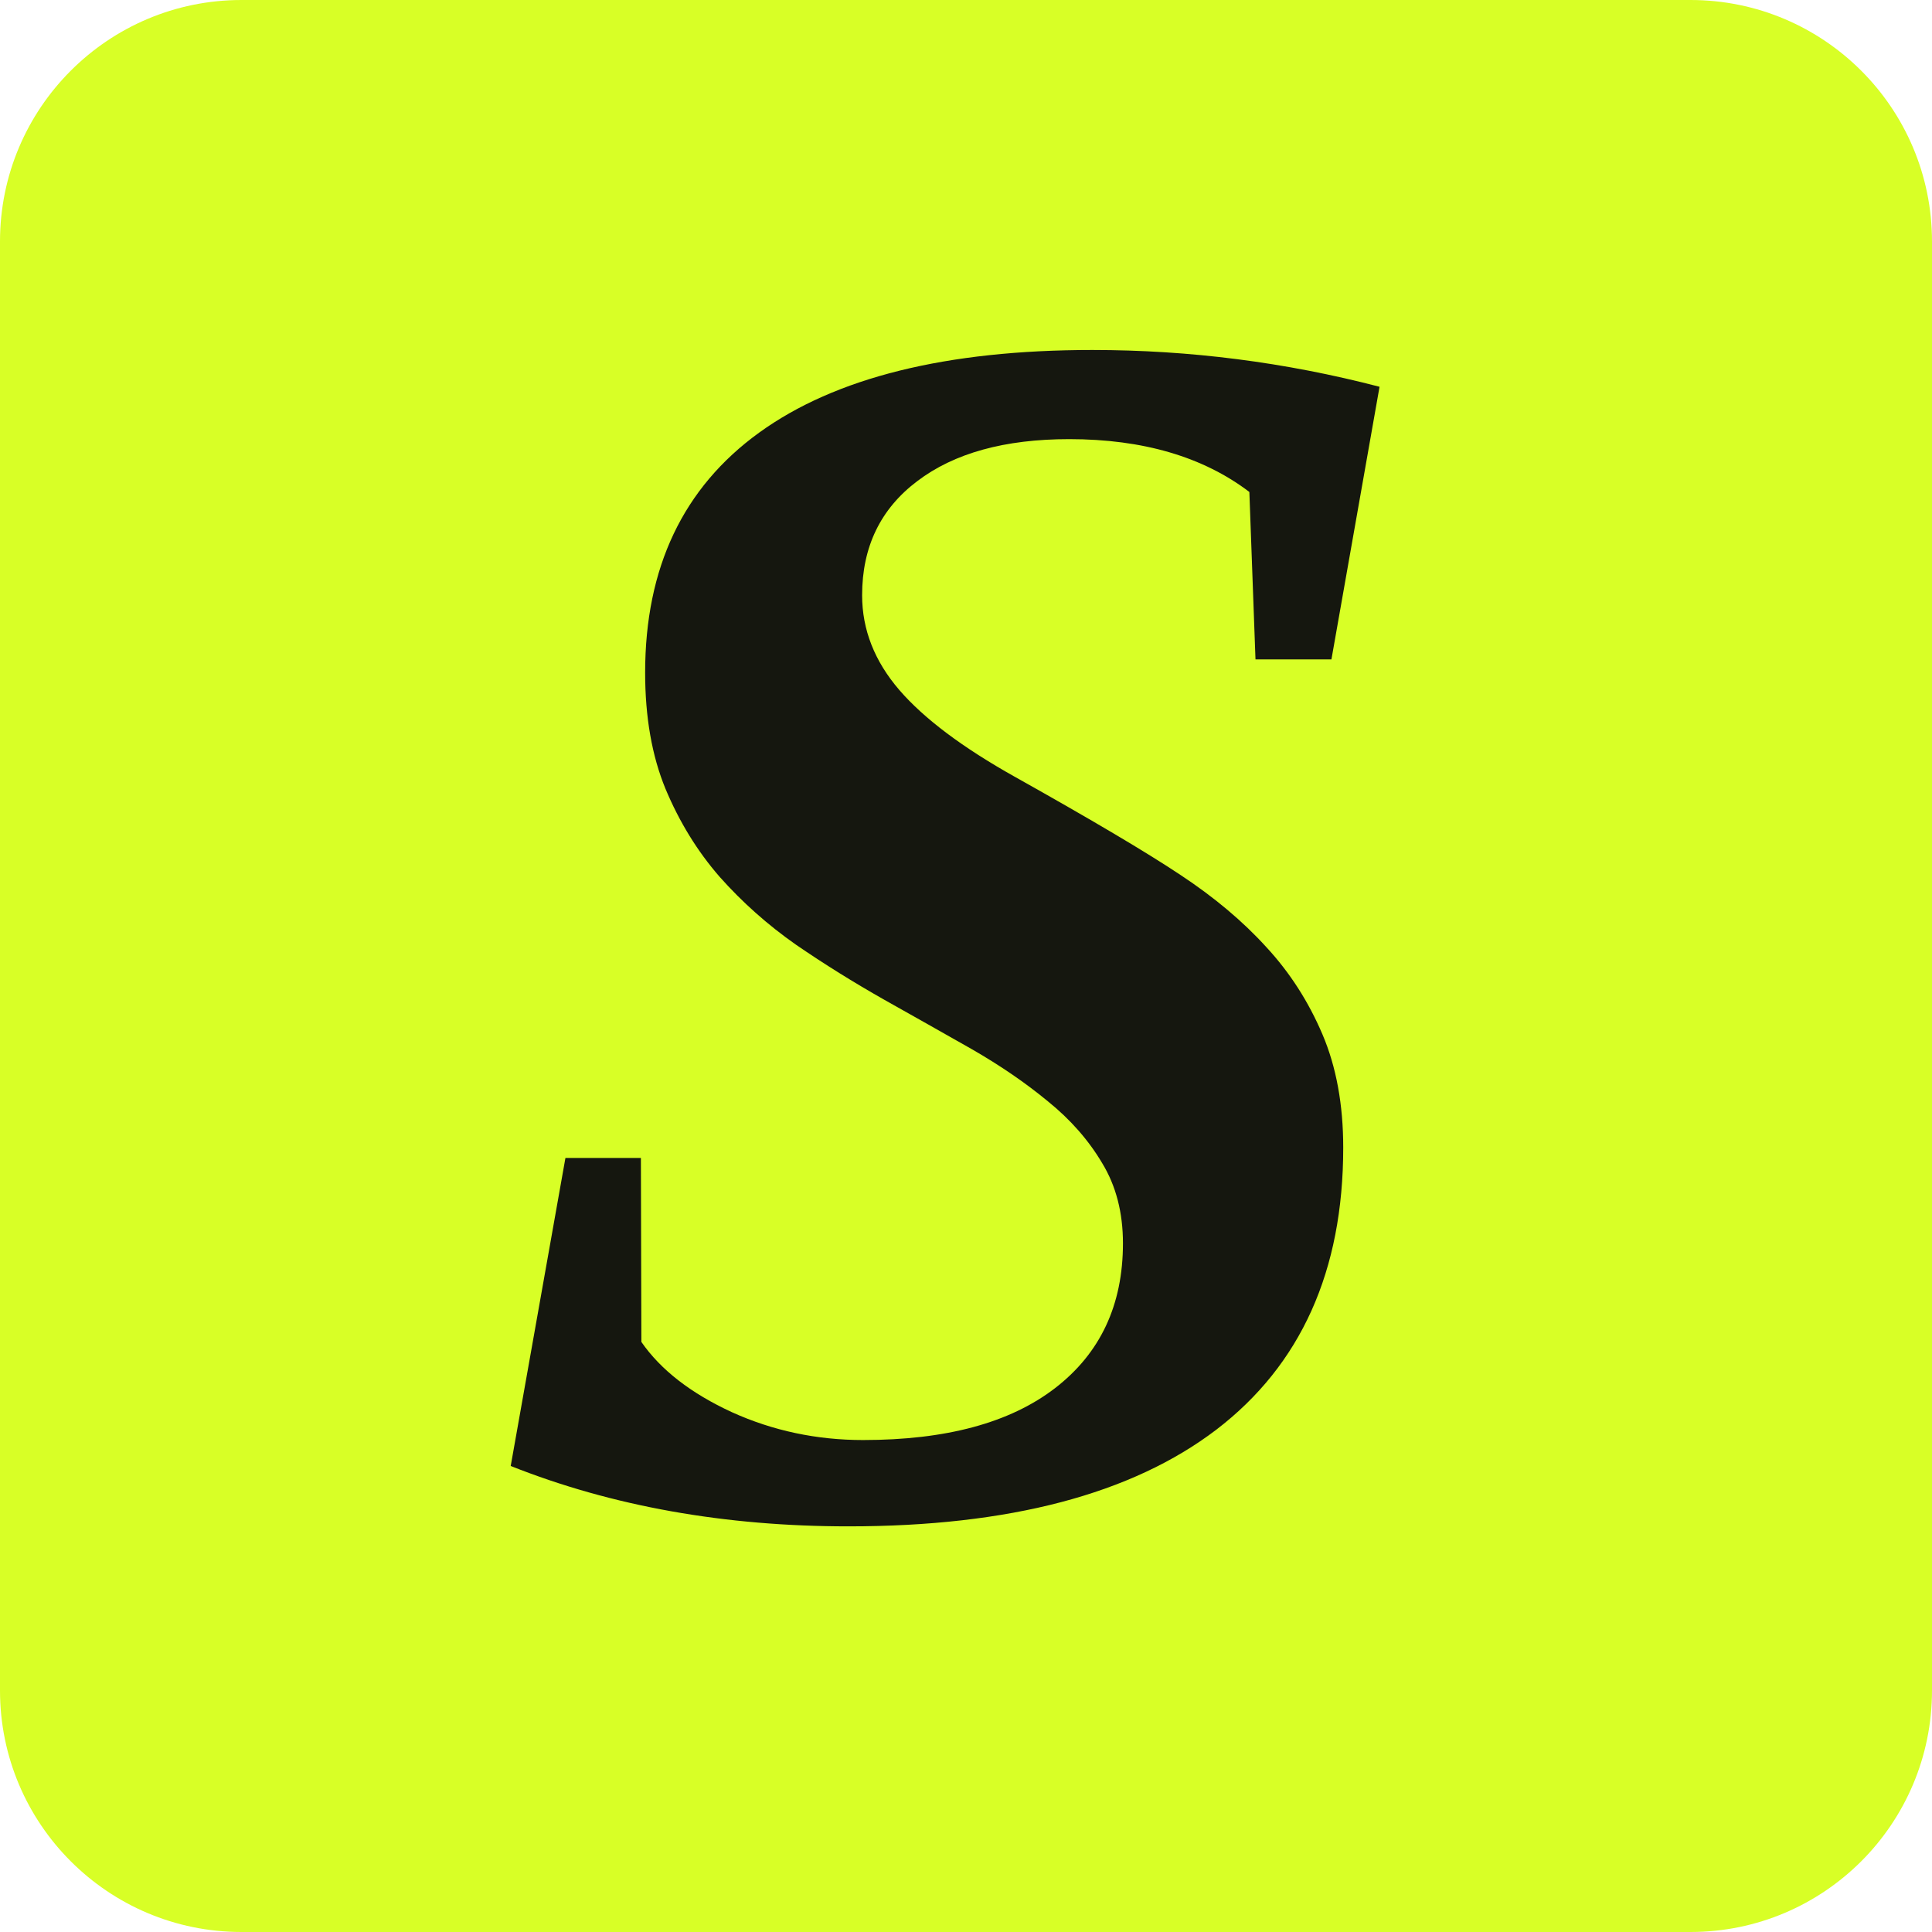
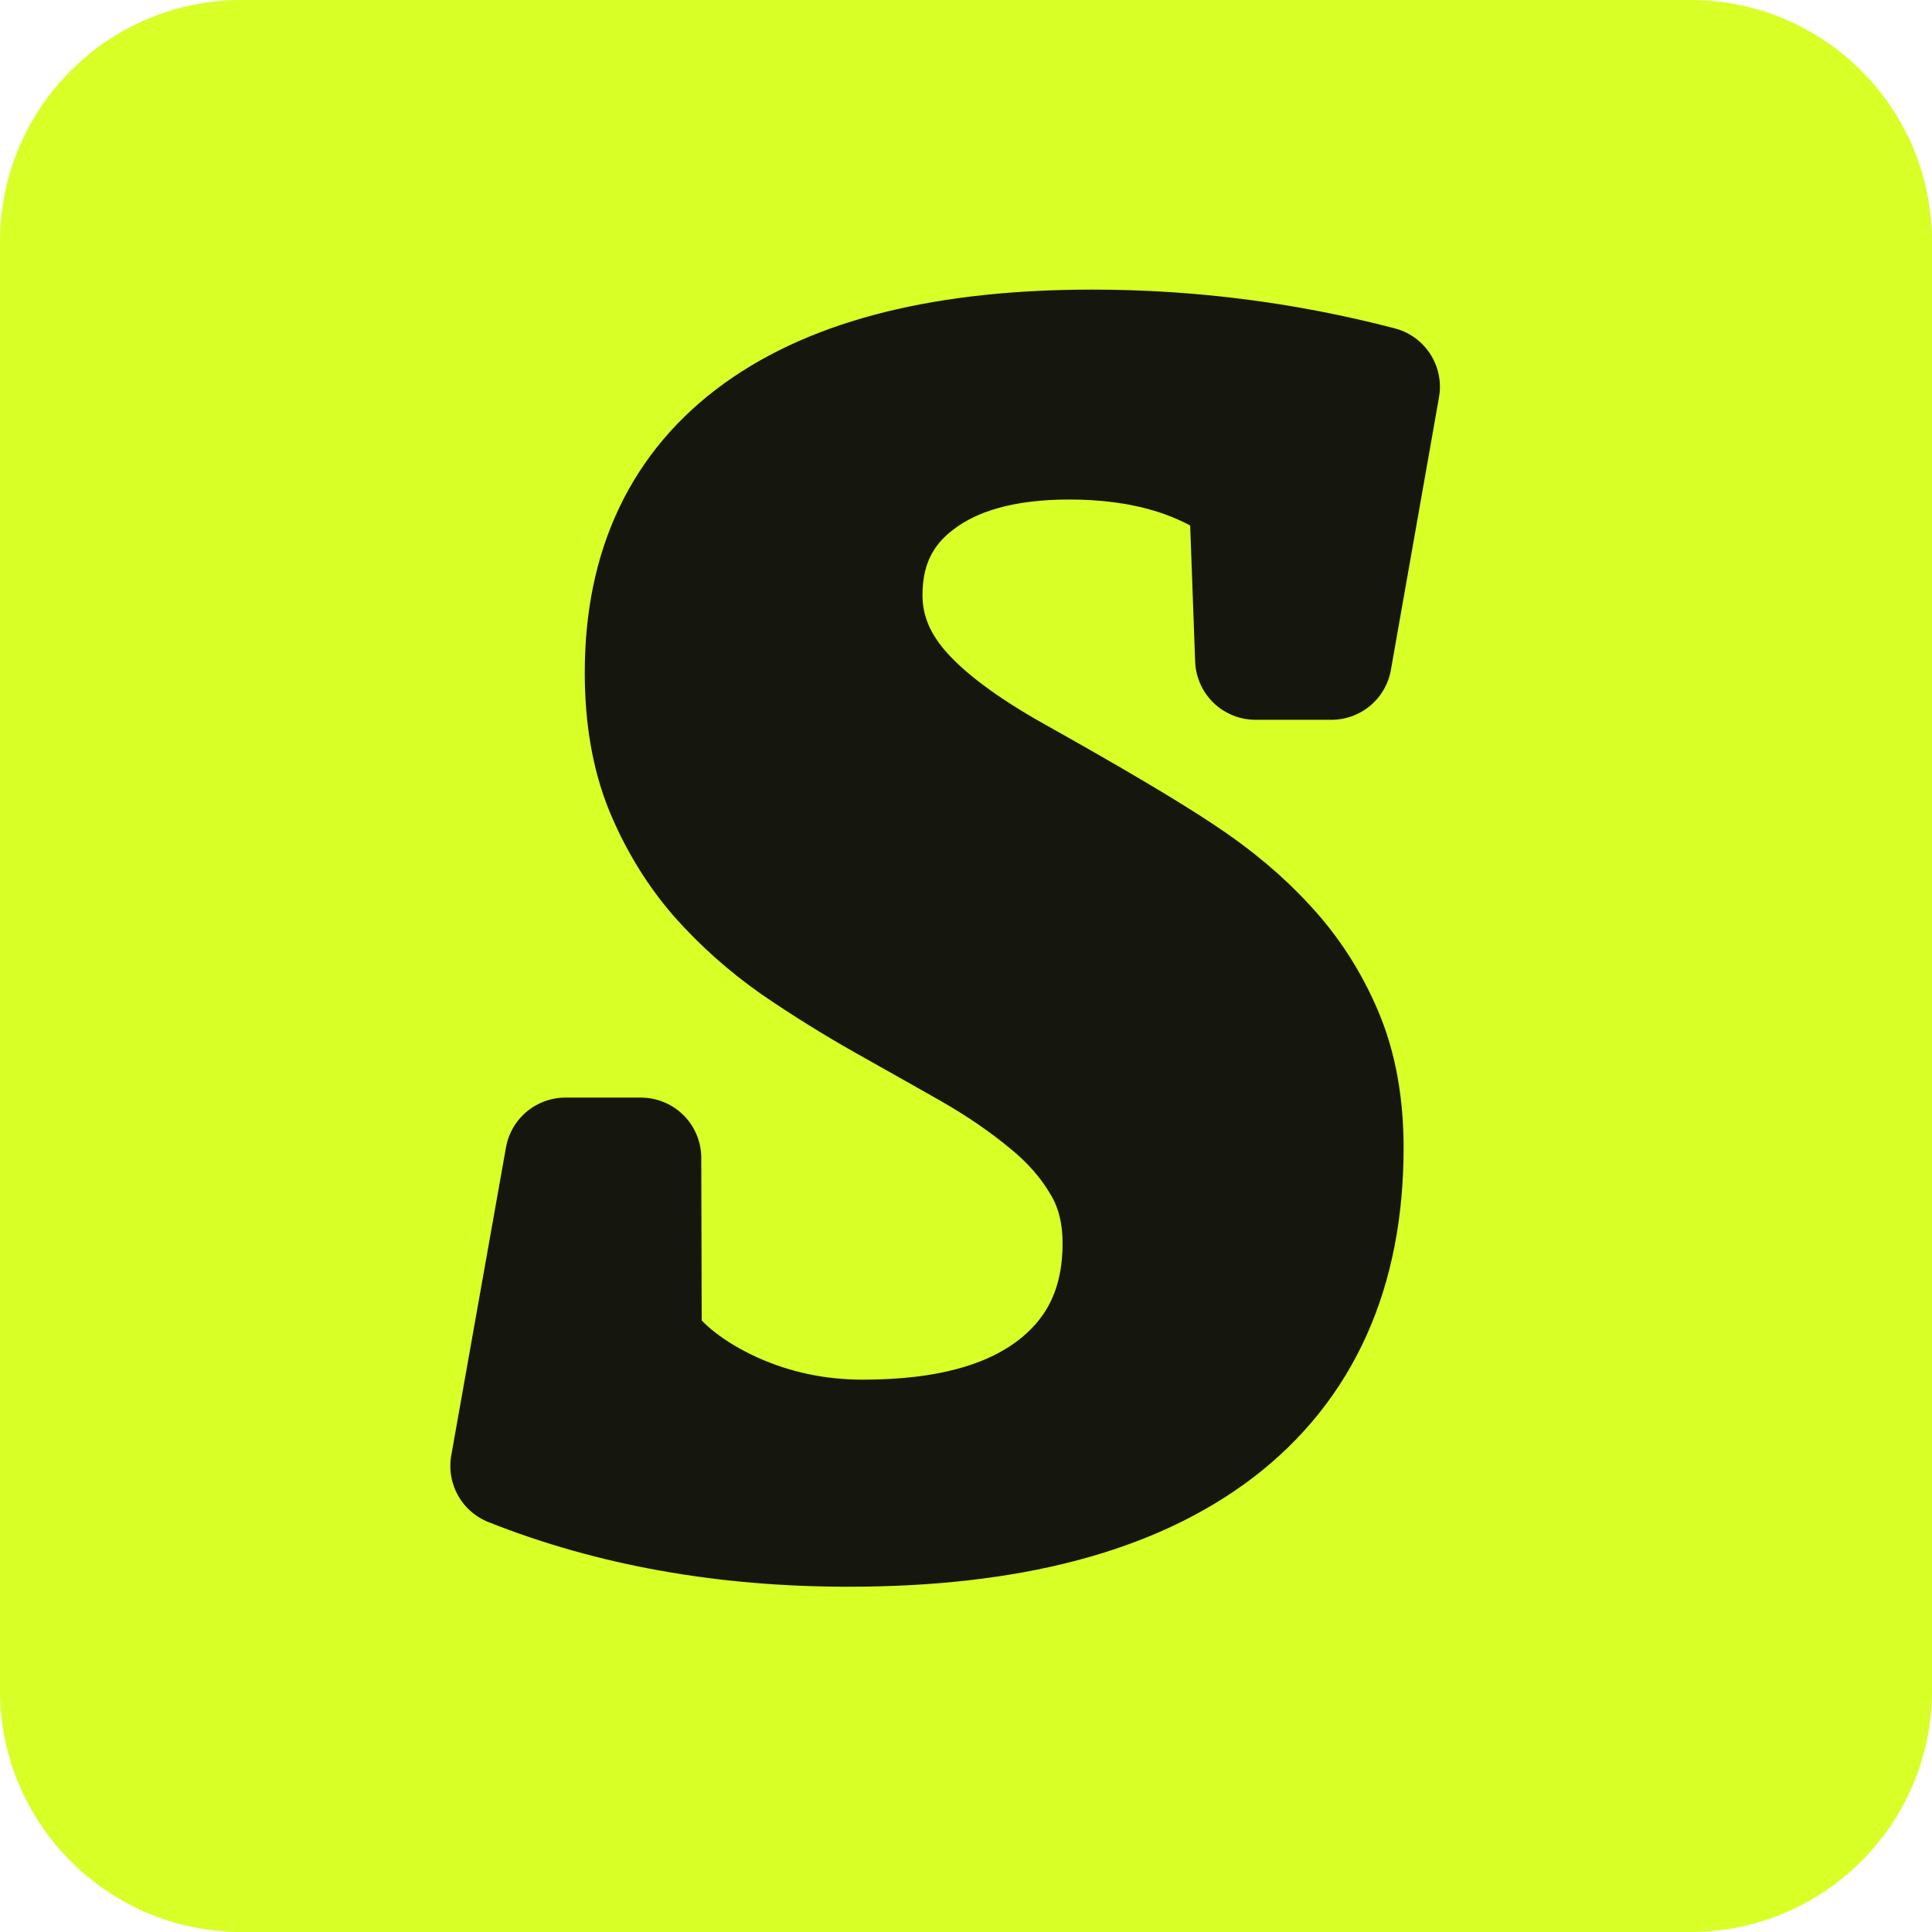
<svg xmlns="http://www.w3.org/2000/svg" viewBox="0 0 64 64">
  <rect width="64" height="64" rx="8" ry="8" fill="#d8ff26" />
-   <text x="32" y="50" font-family="Fraunces, 'Times New Roman', Georgia, serif" font-style="italic" font-weight="800" font-size="58" text-anchor="middle" fill="#15170f">S</text>
+   <text x="32" y="50" font-family="Fraunces, 'Times New Roman', Georgia, serif" font-style="italic" font-weight="900" font-size="58" text-anchor="middle" fill="#15170f" stroke="#15170f" stroke-width="4" paint-order="stroke fill" stroke-linejoin="round">S</text>
</svg>
